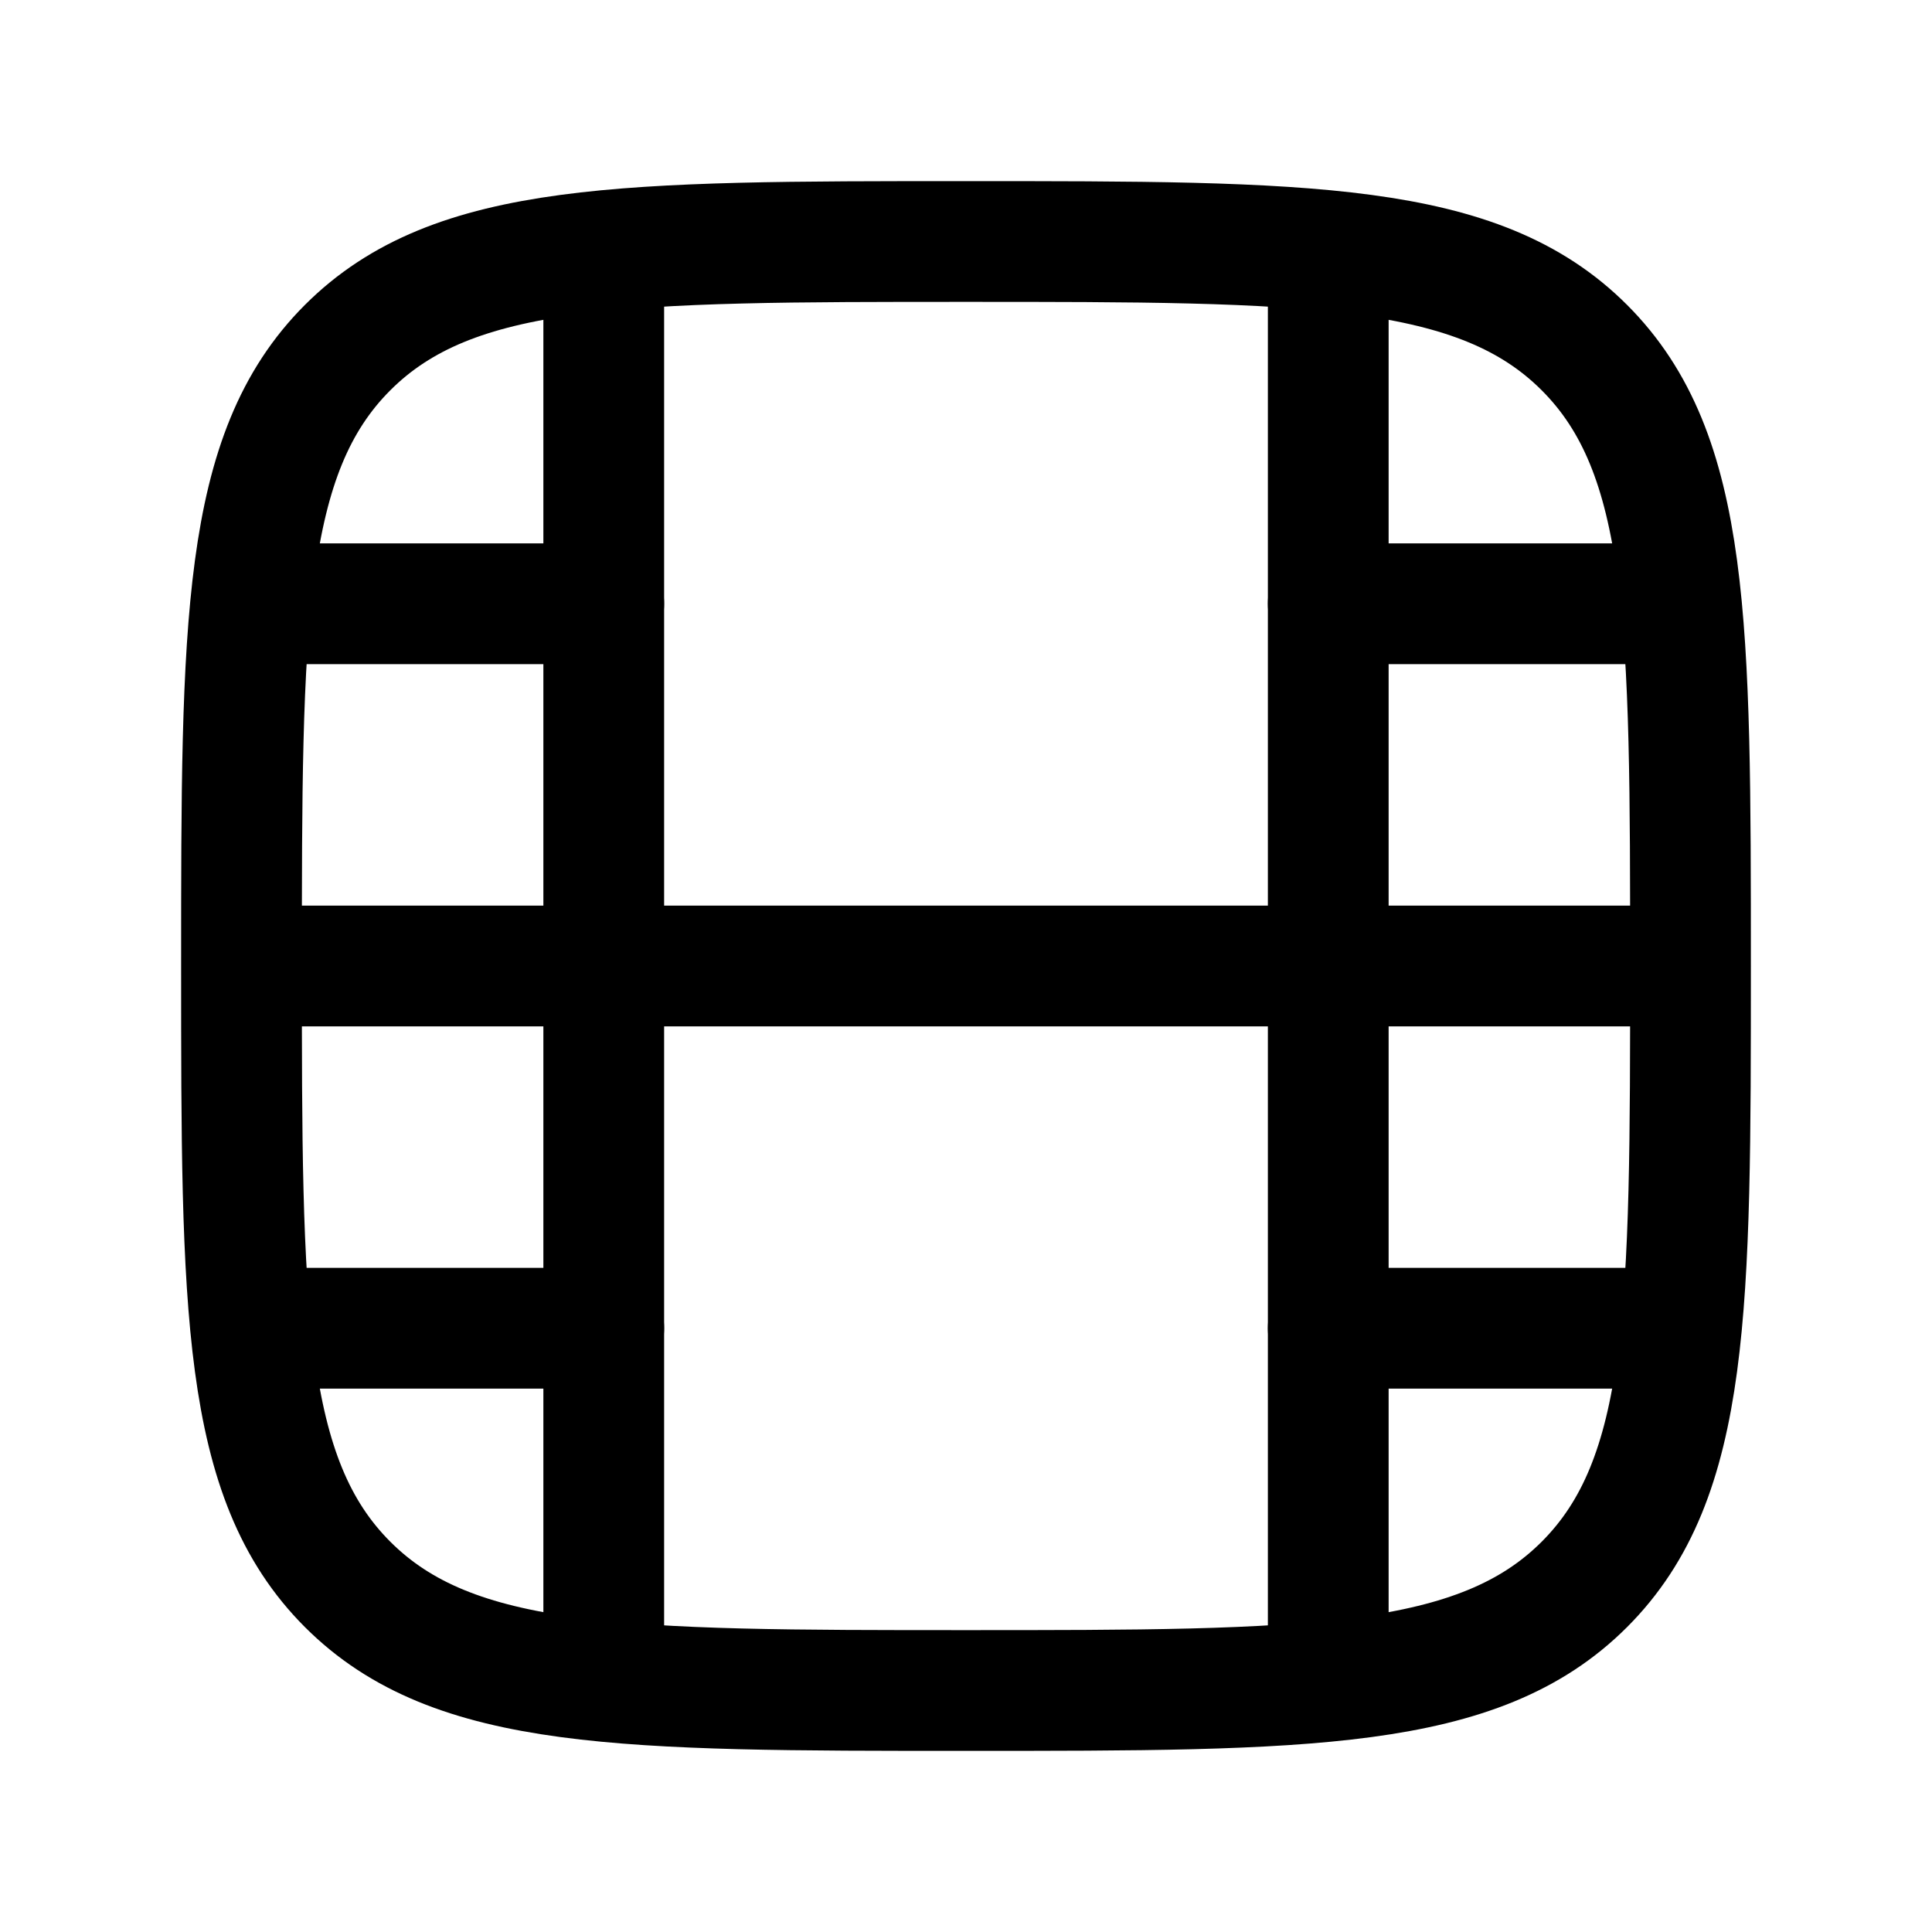
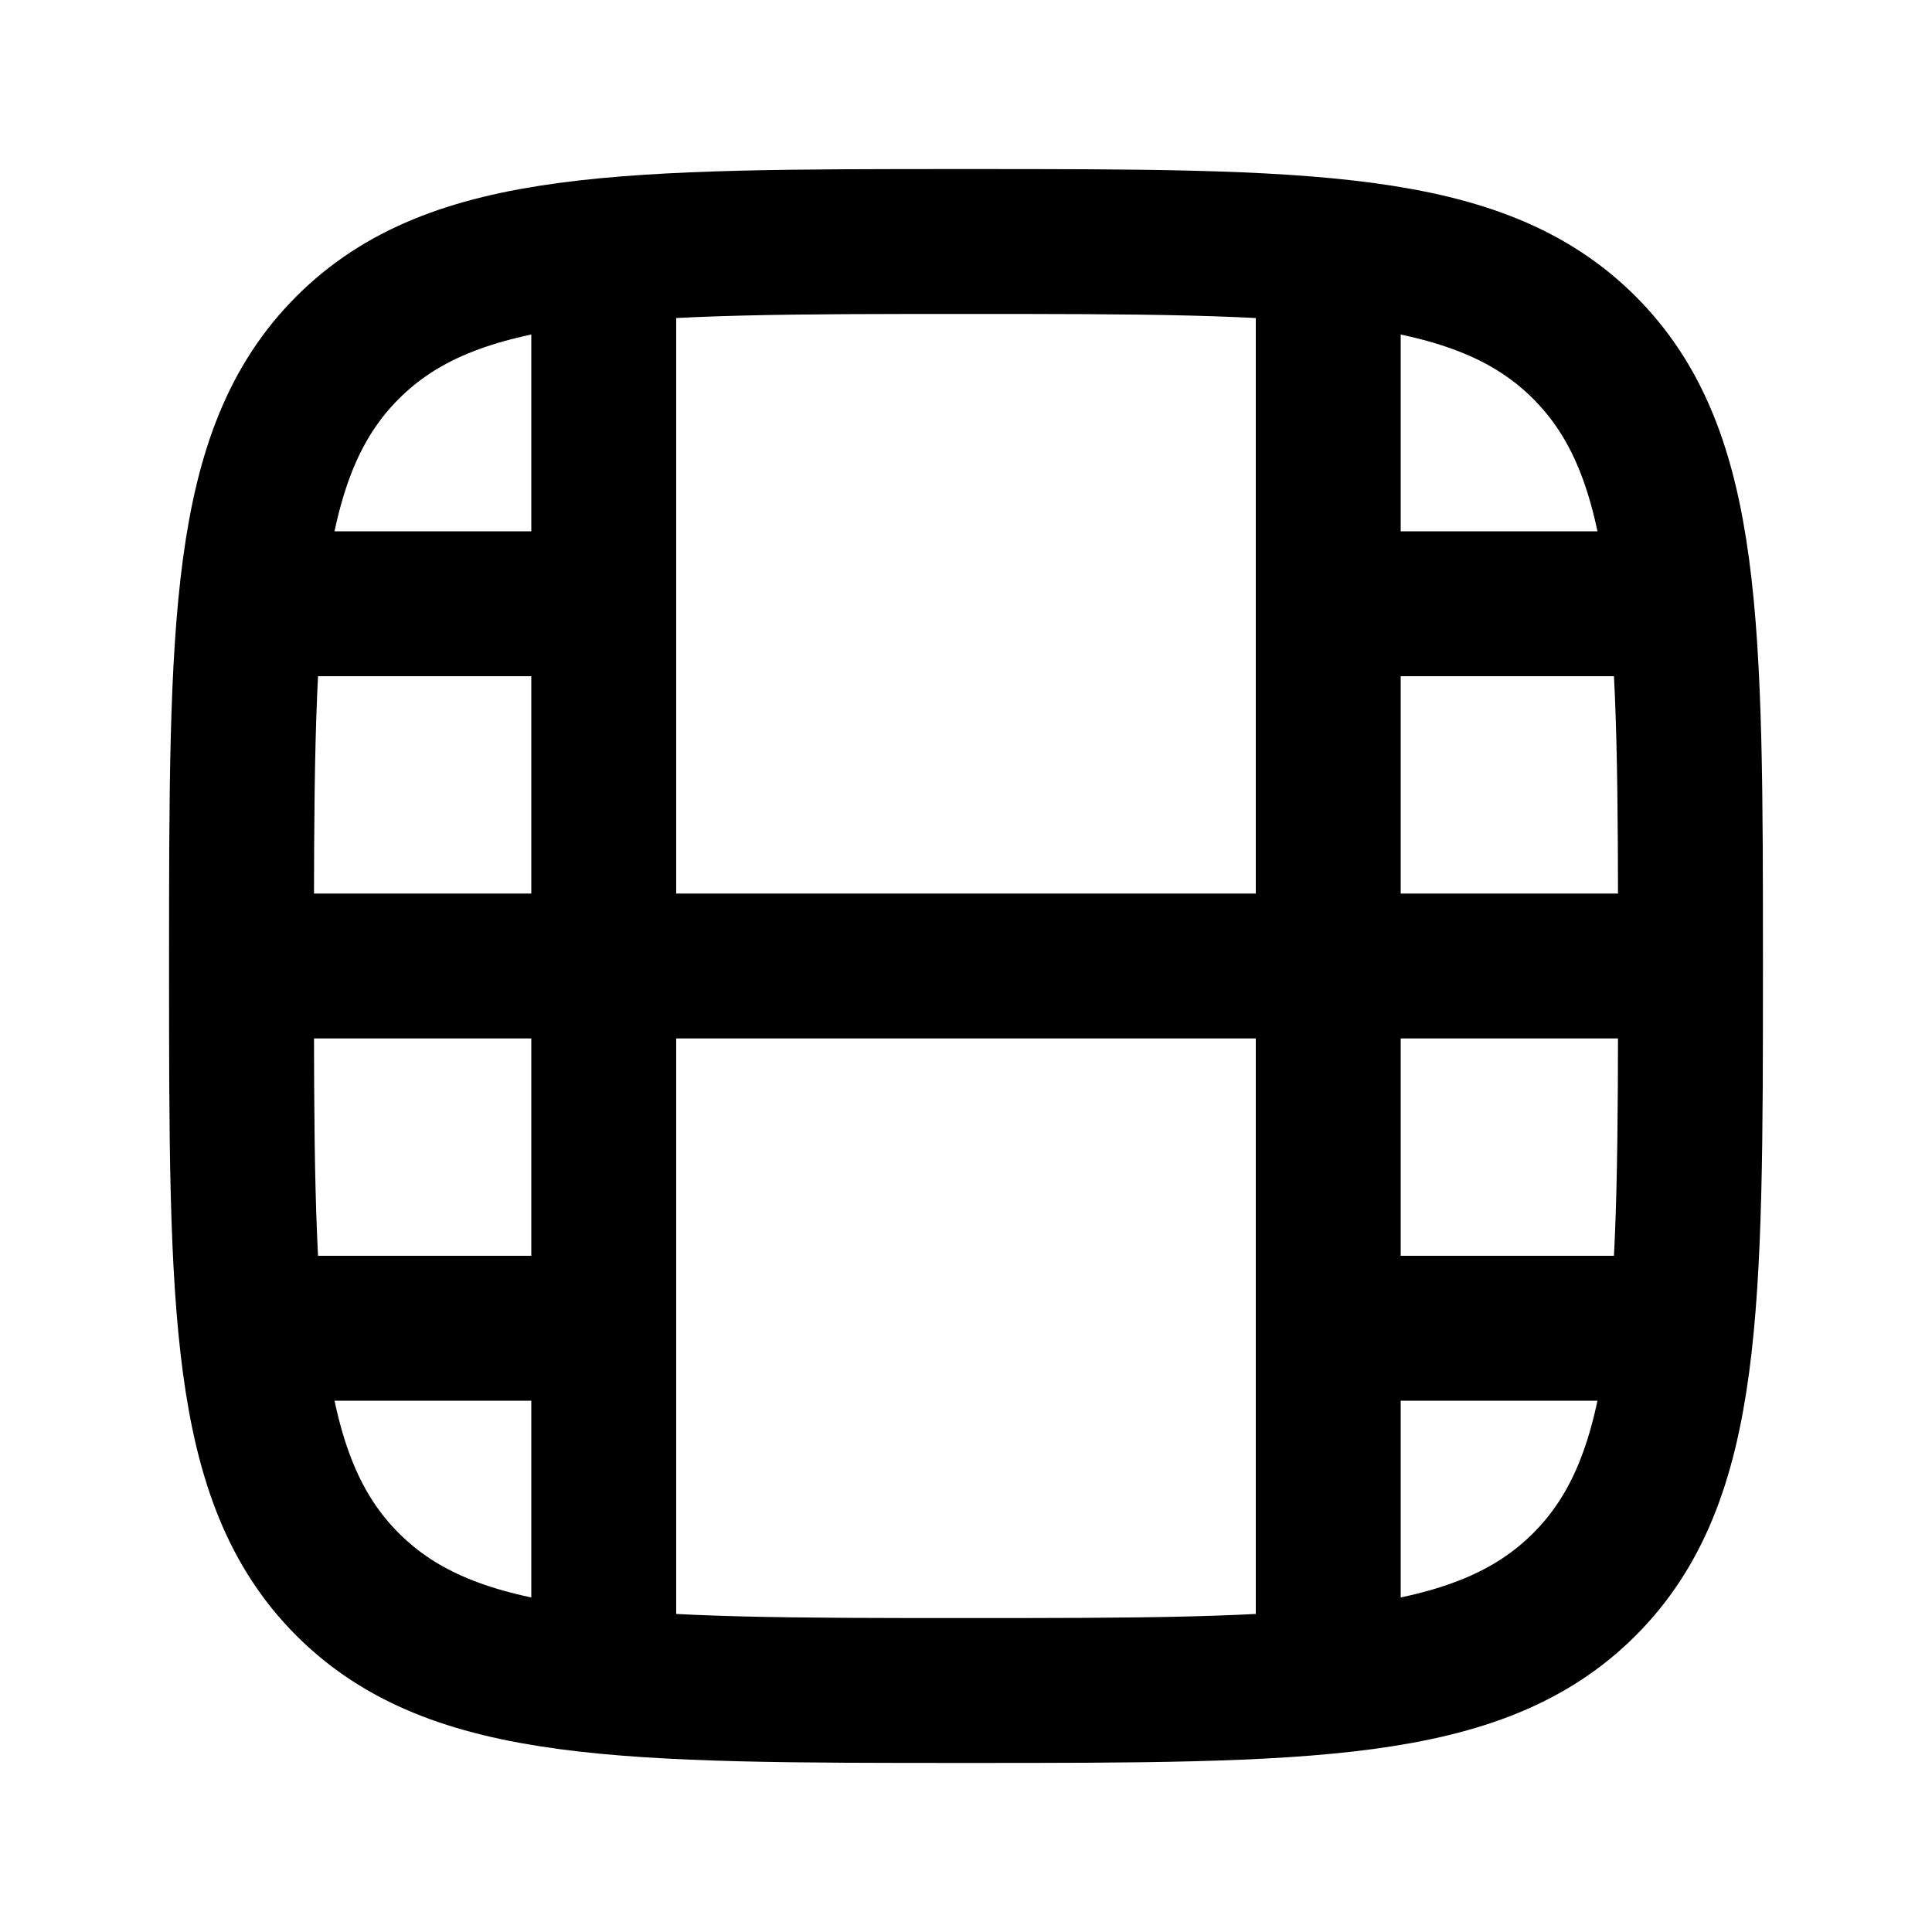
- <svg viewBox="0 0 24 24" fill="none" stroke-width="1.5" stroke-linecap="round" stroke-linejoin="round">
+ <svg viewBox="0 0 24 24" fill="none" stroke-width="1.8" stroke-linecap="round" stroke-linejoin="round">
  <path d="M12 3C7.757 3 5.636 3 4.318 4.318C3 5.636 3 7.757 3 12C3 16.243 3 18.364 4.318 19.682C5.636 21 7.757 21 12 21C16.243 21 18.364 21 19.682 19.682C21 18.364 21 16.243 21 12C21 7.757 21 5.636 19.682 4.318C18.364 3 16.243 3 12 3Z" stroke="currentColor" />
-   <path d="M7.5 3.25V20.75M16.5 3.25V20.75M7.5 12H16.5" stroke="currentColor" />
-   <path d="M3.25 7.5H7.5M3.25 12H7.5M3.25 16.5H7.5M16.5 7.5H20.75M16.5 12H20.75M16.5 16.5H20.75" stroke="currentColor" />
+   <path d="M7.5 3.45V20.55M16.5 3.45V20.55M7.5 12H16.5" stroke="currentColor" />
+   <path d="M3.45 7.5H7.5M3.45 12H7.5M3.45 16.5H7.5M16.5 7.5H20.55M16.5 12H20.55M16.5 16.5H20.55" stroke="currentColor" />
</svg>
